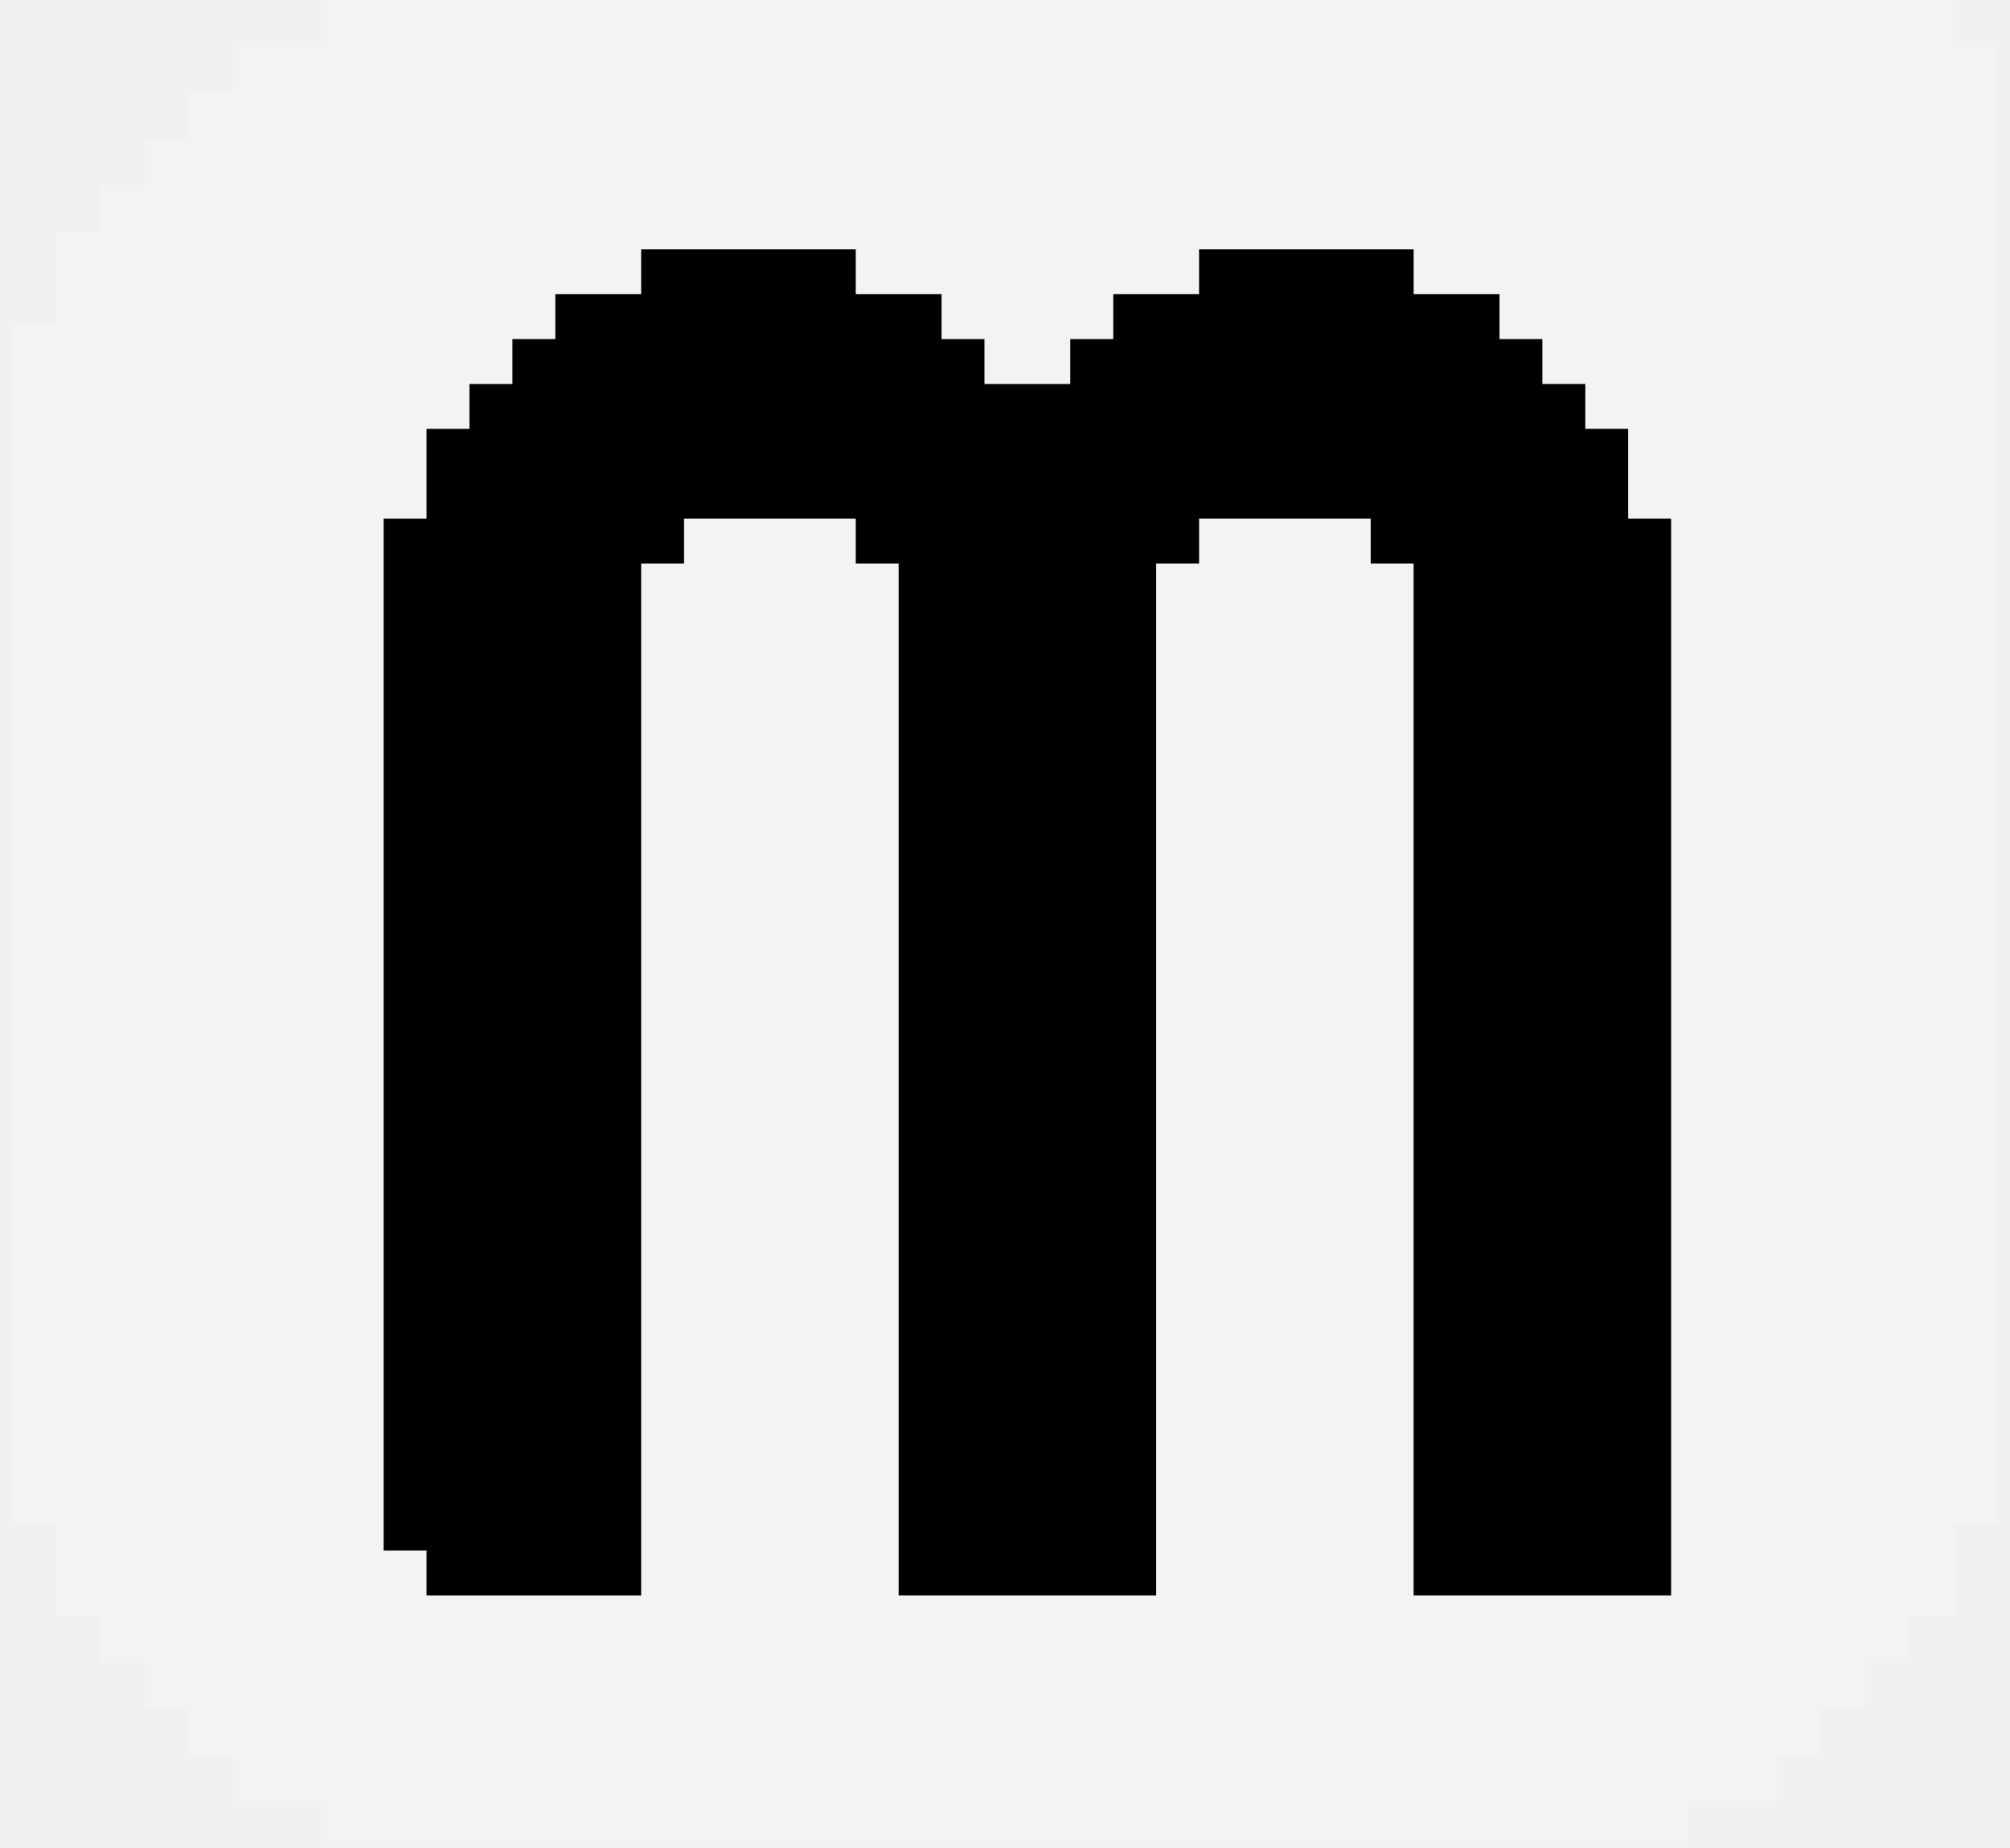
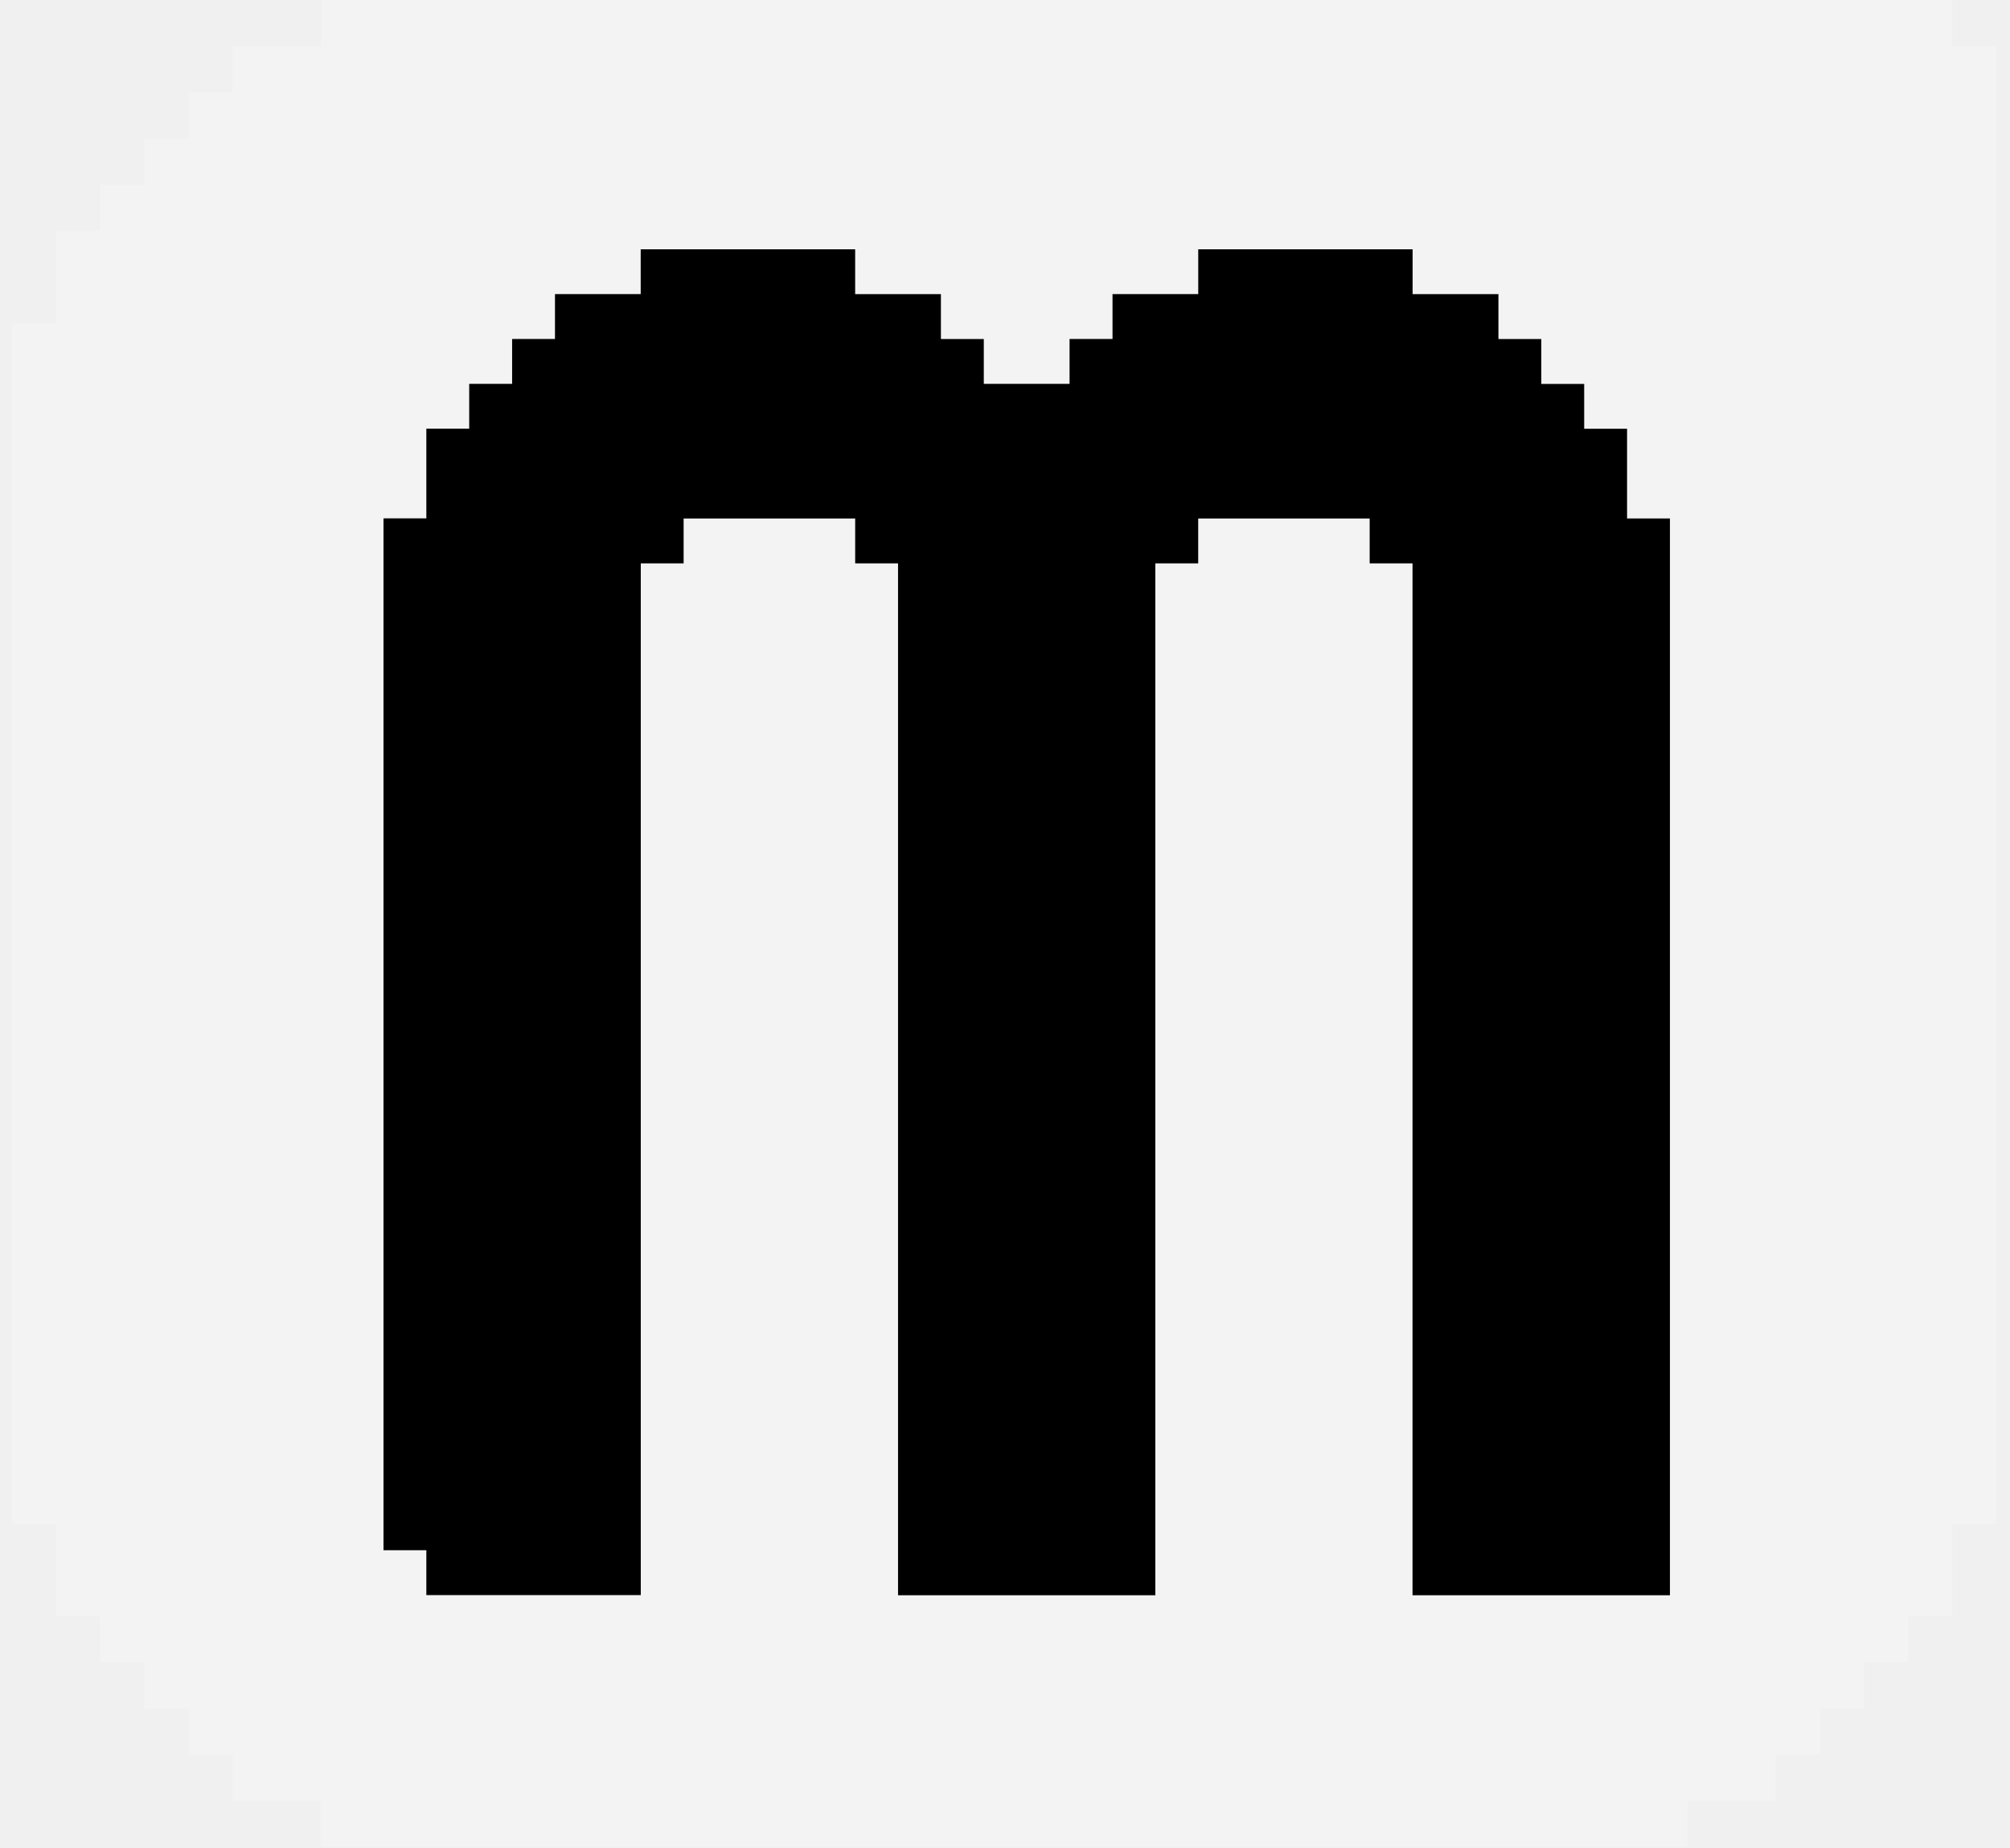
<svg xmlns="http://www.w3.org/2000/svg" width="74" height="68" version="1.1">
-   <g transform="matrix(0.9286517,0,0,0.9700922,1.484716,1.063637)" style="stroke-width:1.054">
-     <path d="M 11.136,-1.096 V 0.657 H 7.634 V 2.408 H 5.884 V 4.162 H 4.129 V 5.913 H 2.379 V 7.667 H 0.628 V 11.171 H -1.123 v 45.564 h 1.751 v 3.505 H 2.379 v 1.751 h 1.751 v 1.754 h 1.754 v 1.751 h 1.751 v 1.754 h 3.502 v 1.751 h 54.215 v -1.751 h 3.502 v -1.754 h 1.751 v -1.751 h 1.754 v -1.754 h 1.751 v -1.751 h 1.751 v -3.505 h 1.751 V 0.657 H 75.86 V -1.096 Z" style="display:inline;opacity:0.2;fill:#ffffff;stroke:none;stroke-width:1.405" />
-     <path d="m 23.819,8.365 v 1.701 h -3.402 v 1.704 h -1.701 v 1.704 h -1.704 v 1.701 h -1.701 v 3.405 h -1.701 v 39.155 h 1.701 v 1.704 h 8.508 V 20.283 h 1.701 v -1.704 h 6.807 v 1.704 h 1.701 V 59.438 h 10.209 V 20.283 h 1.701 v -1.704 h 6.804 v 1.704 h 1.701 V 59.438 H 64.651 V 18.579 H 62.95 V 15.174 H 61.249 V 13.473 H 59.548 V 11.77 H 57.848 V 10.066 H 54.443 V 8.365 h -8.505 v 1.701 h -3.402 v 1.704 h -1.704 v 1.704 H 37.43 V 11.77 H 35.729 V 10.066 H 32.327 V 8.365 Z" style="display:inline;fill:#000000;stroke:none;stroke-width:1.405" />
+   <g transform="matrix(0.928,0,0,0.970,1.484,1.063)" style="stroke-width:1.053">
+     <path d="M 11.136,-1.096 V 0.657 H 7.634 V 2.408 H 5.883 V 4.162 H 4.129 V 5.912 H 2.378 V 7.666 H 0.627 V 11.171 H -1.123 v 45.563 h 1.750 v 3.504 H 2.378 v 1.750 h 1.750 v 1.753 h 1.754 v 1.750 h 1.750 v 1.753 h 3.501 v 1.750 h 54.215 v -1.750 h 3.501 v -1.753 h 1.750 v -1.750 h 1.754 v -1.753 h 1.750 v -1.750 h 1.750 v -3.504 h 1.750 V 0.657 H 75.860 V -1.096 Z" style="opacity:0.2;fill:#ffffff" />
+     <path d="m 23.819,8.364 v 1.700 h -3.401 v 1.703 h -1.700 v 1.703 h -1.703 v 1.700 h -1.700 v 3.404 h -1.700 v 39.155 h 1.700 v 1.703 h 8.507 V 20.282 h 1.700 v -1.703 h 6.806 v 1.703 h 1.700 V 59.438 h 10.208 V 20.282 h 1.700 v -1.703 h 6.803 v 1.703 h 1.700 V 59.438 H 64.651 V 18.578 H 62.950 V 15.174 H 61.249 V 13.473 H 59.548 V 11.769 H 57.847 V 10.065 H 54.442 V 8.364 h -8.504 v 1.700 h -3.401 v 1.703 h -1.704 v 1.703 H 37.430 V 11.769 H 35.729 V 10.065 H 32.327 V 8.364 Z" style="fill:#000000" />
  </g>
</svg>
